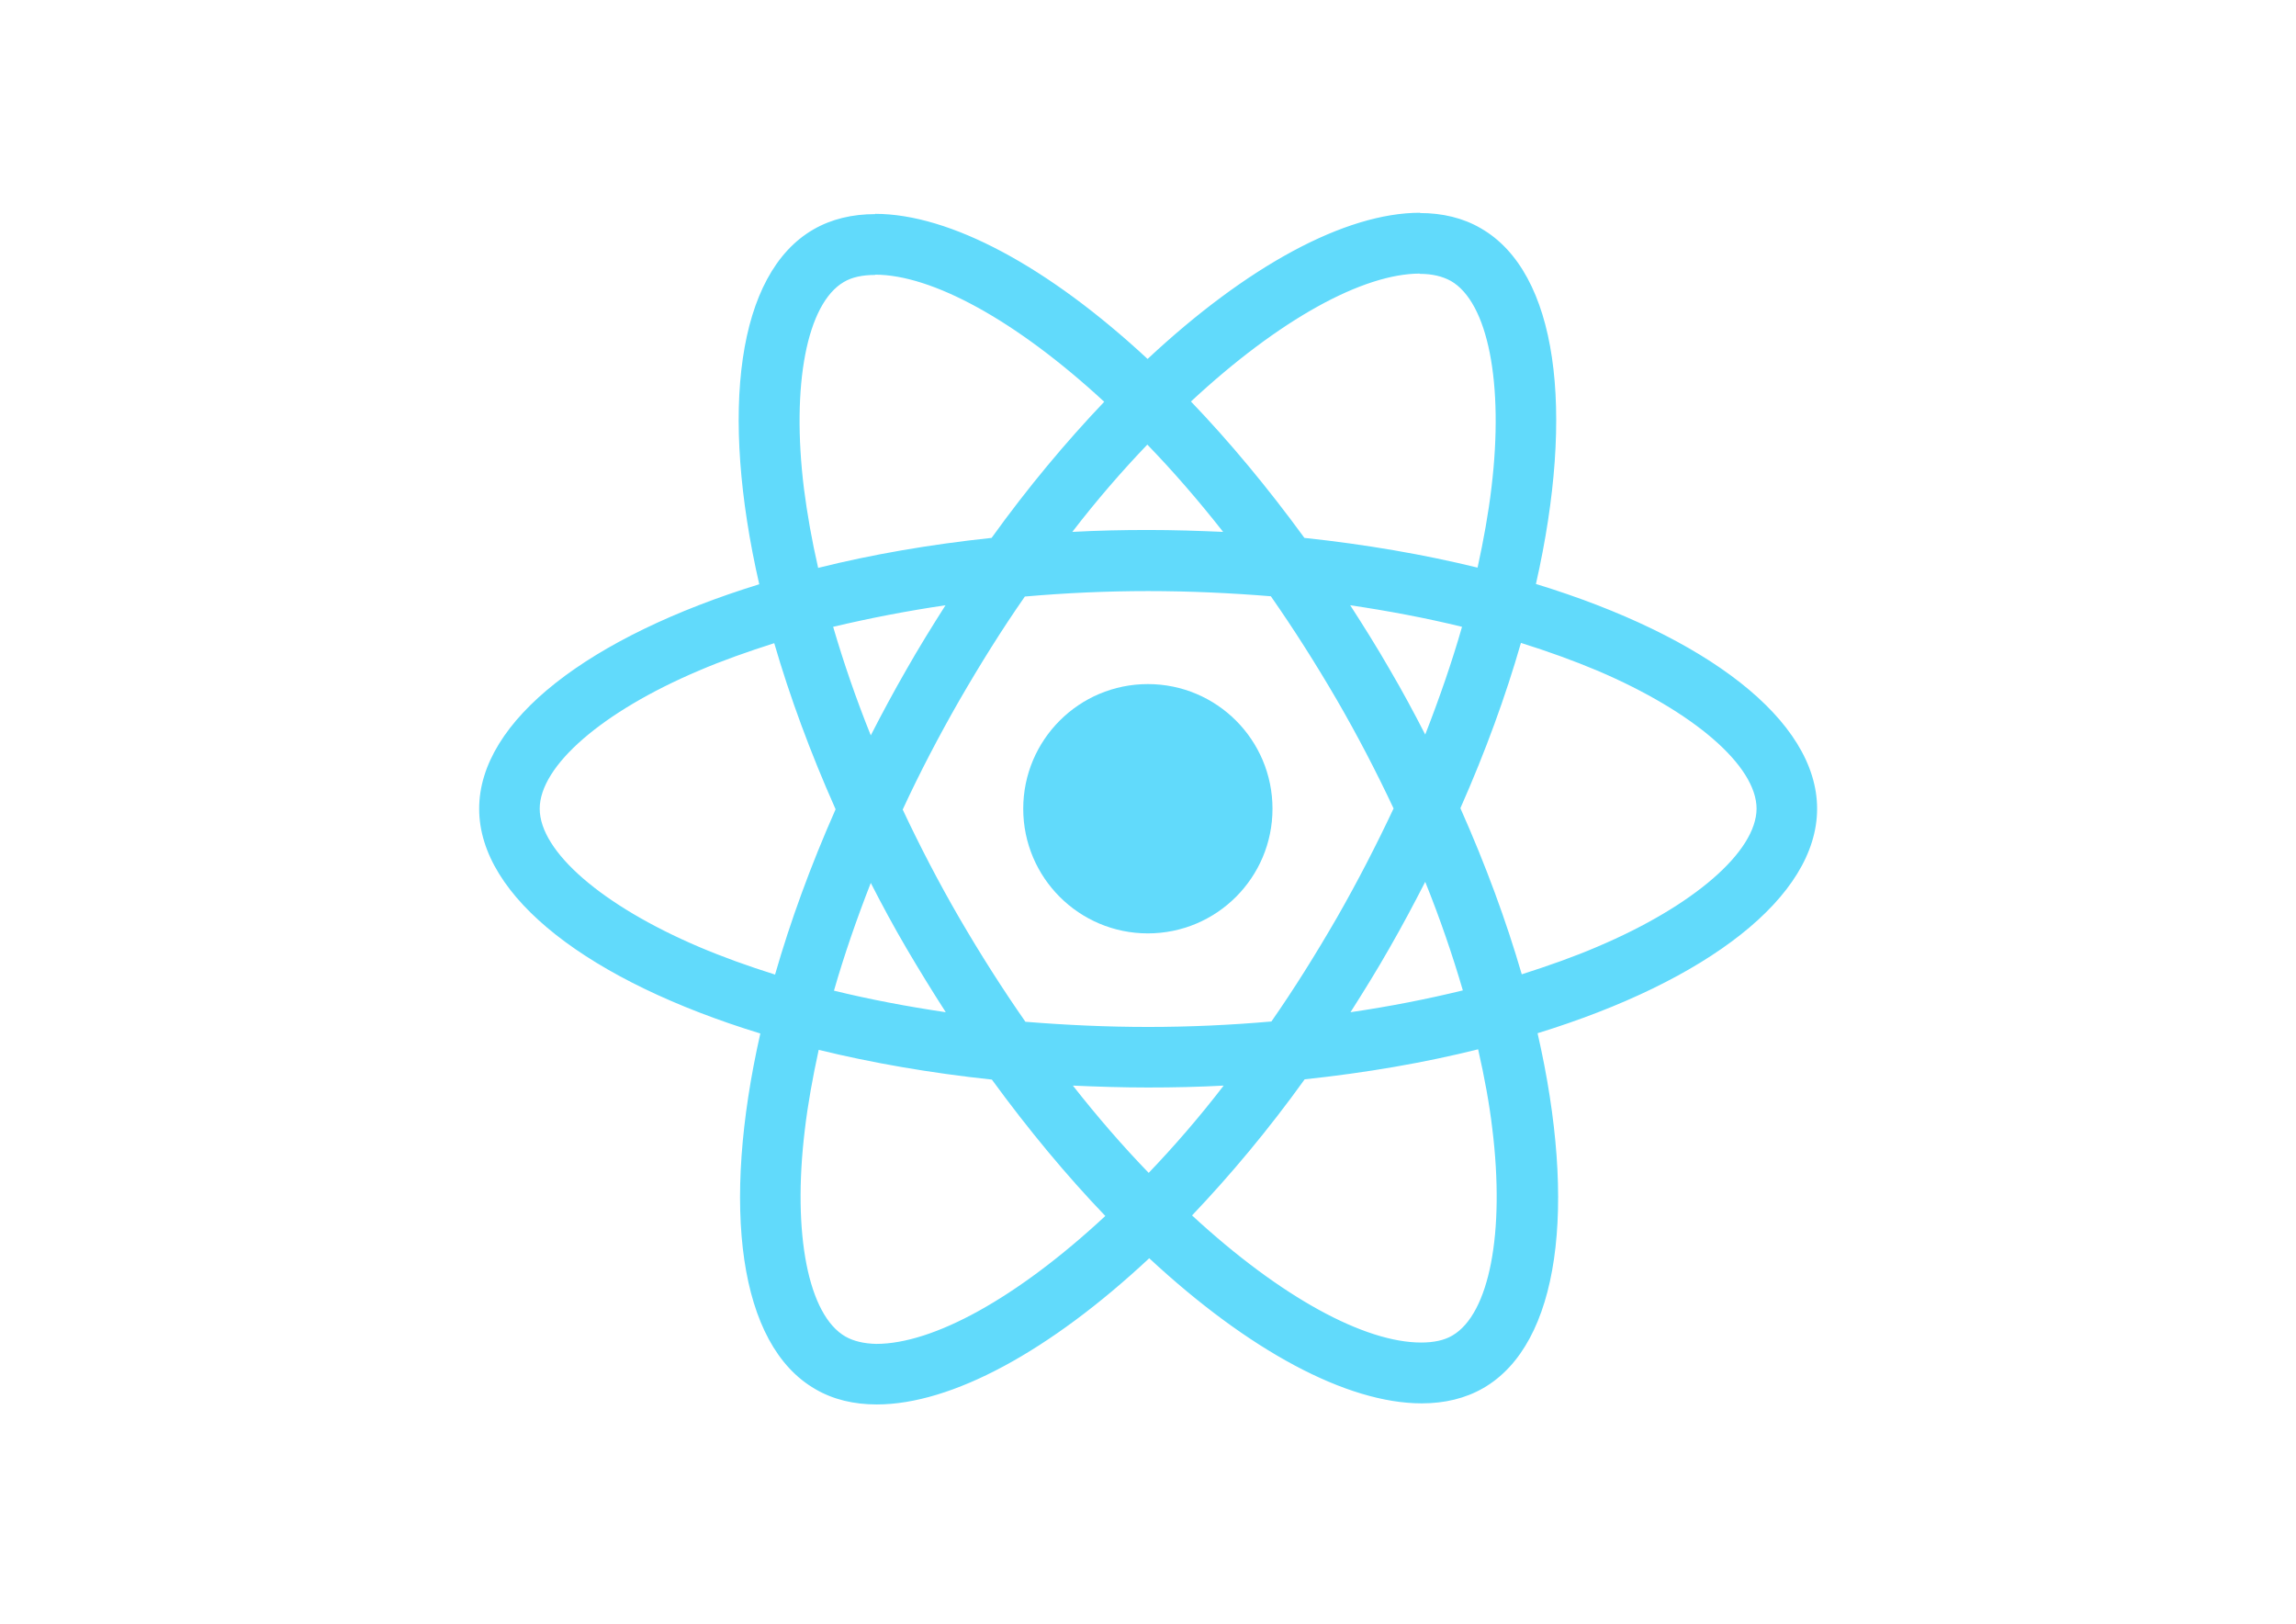
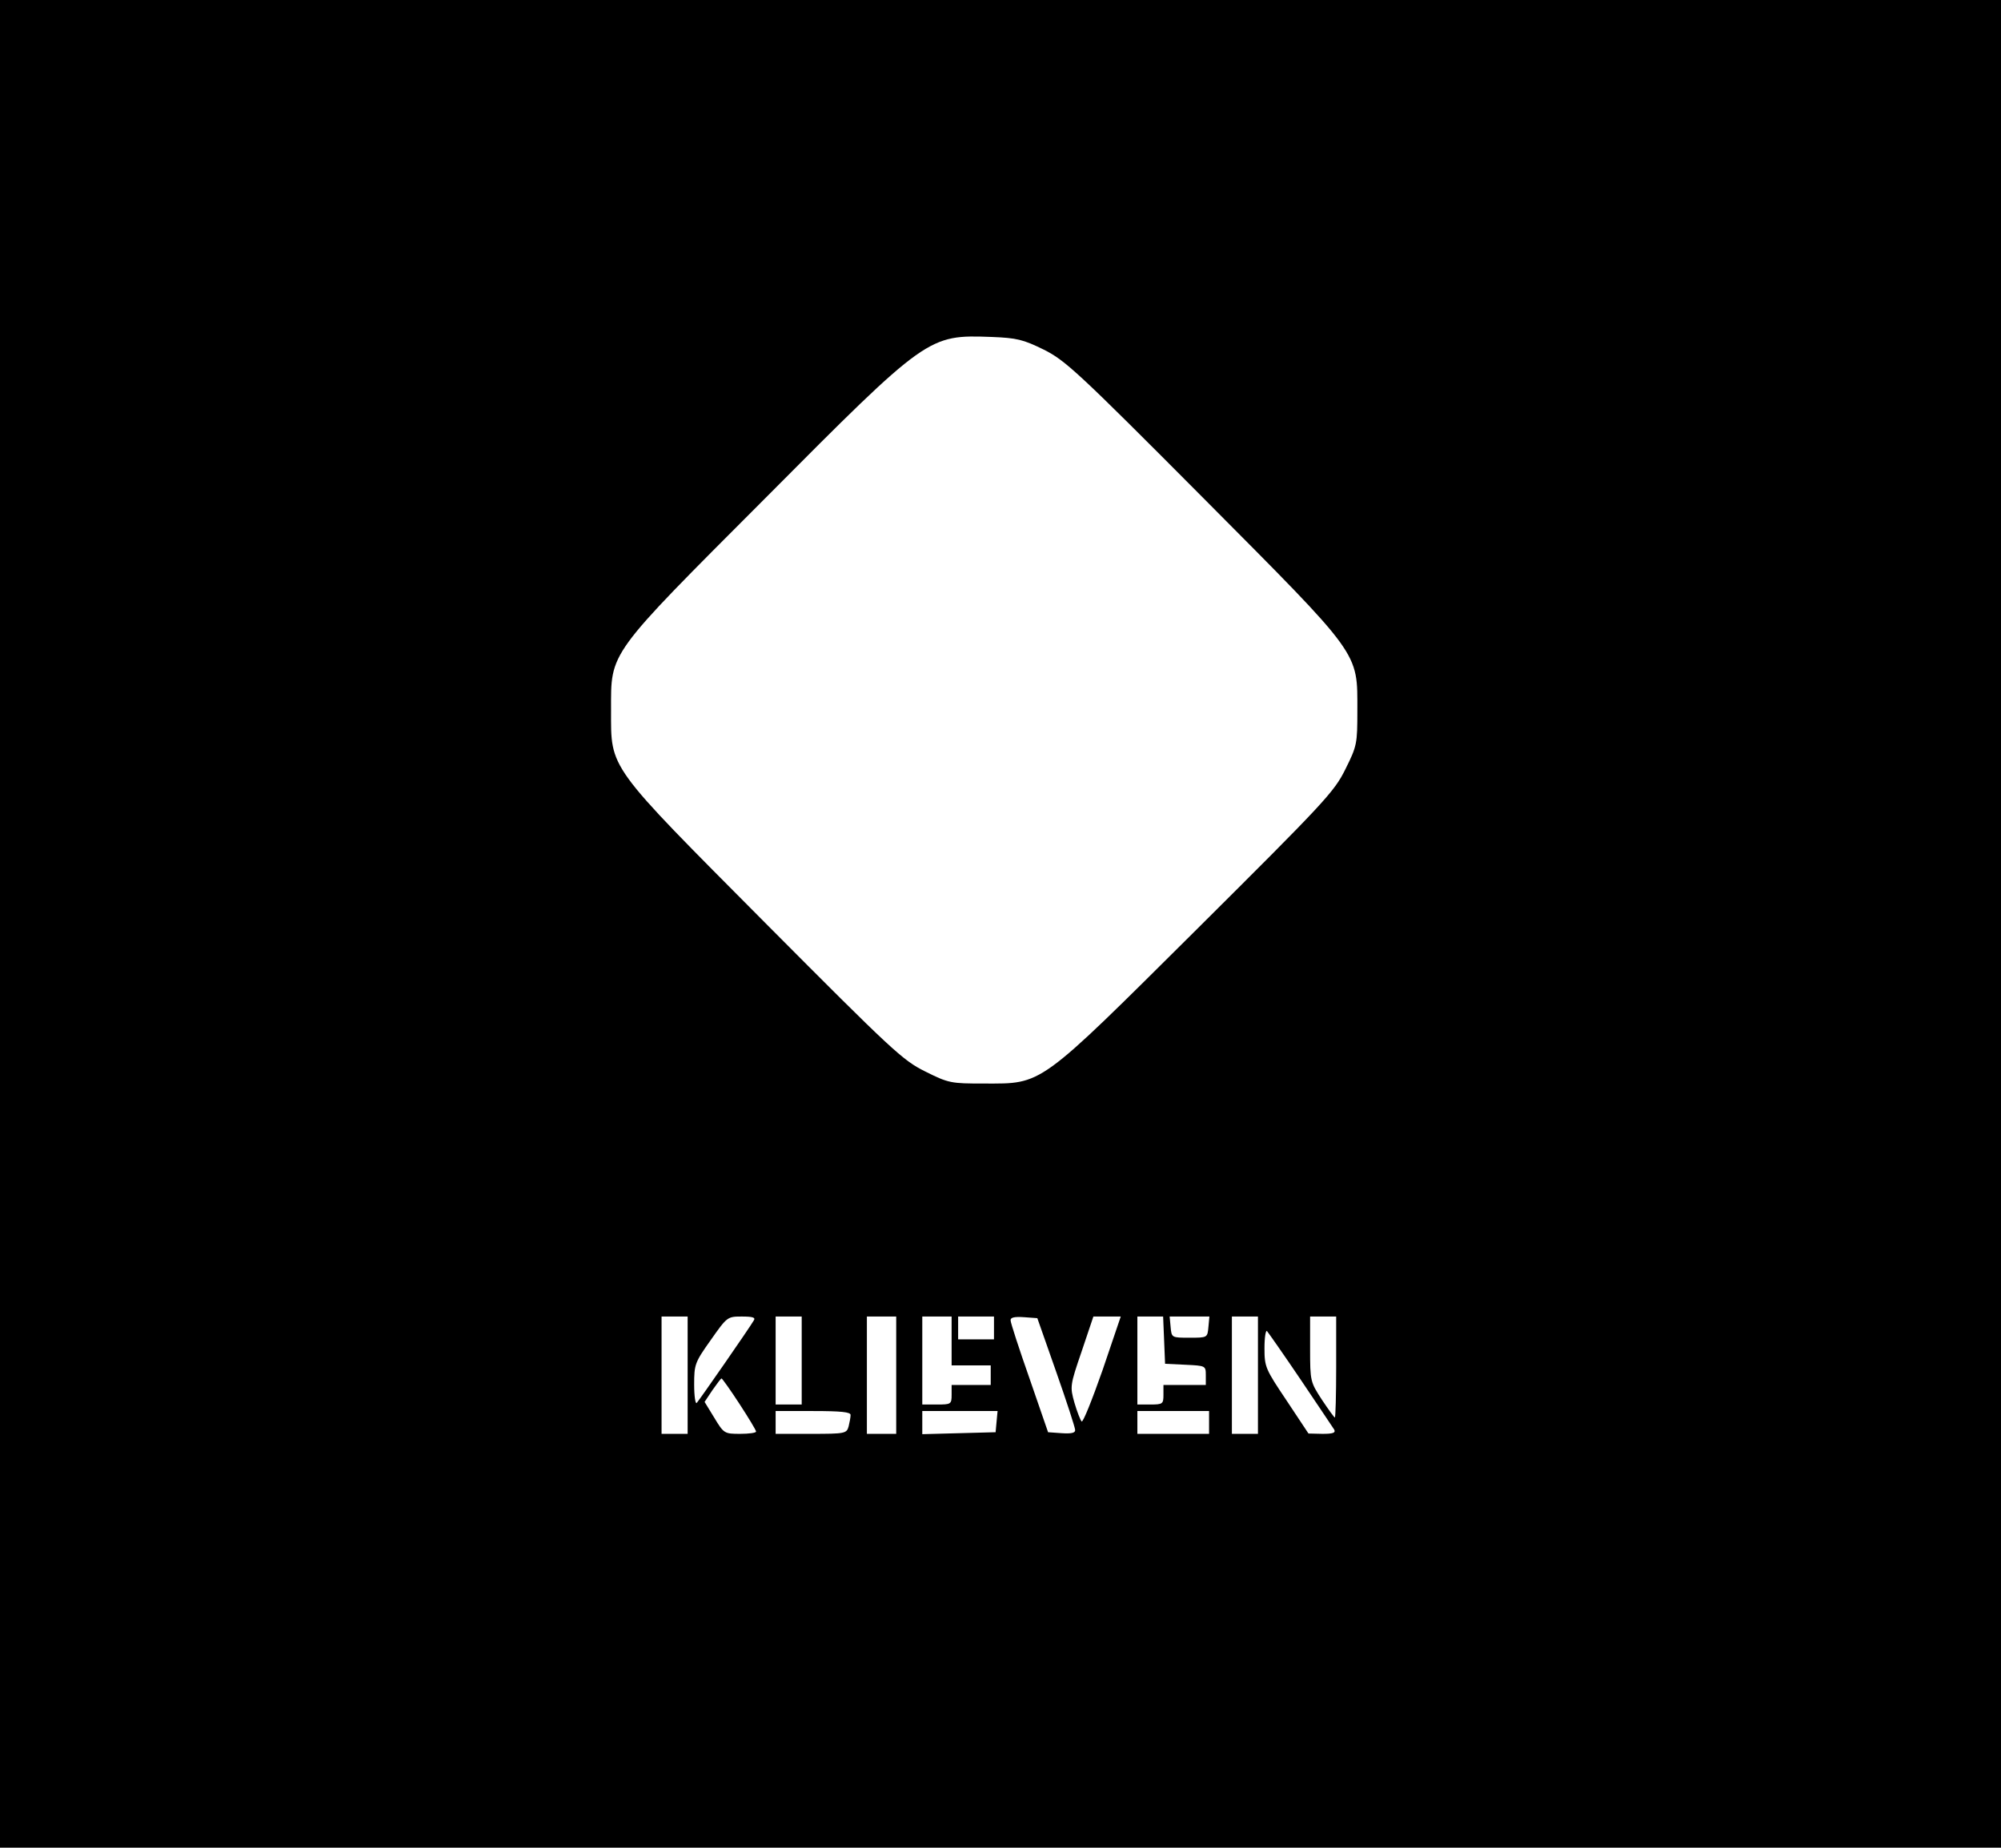
- <svg xmlns="http://www.w3.org/2000/svg" viewBox="0 0 841.9 595.3">
-   <g fill="#61DAFB">
-     <path d="M666.3 296.5c0-32.5-40.7-63.3-103.1-82.4 14.4-63.6 8-114.2-20.2-130.4-6.5-3.8-14.1-5.6-22.4-5.6v22.3c4.6 0 8.3.9 11.4 2.6 13.6 7.8 19.5 37.5 14.9 75.7-1.1 9.4-2.9 19.3-5.1 29.4-19.6-4.8-41-8.5-63.5-10.9-13.5-18.5-27.5-35.3-41.6-50 32.6-30.3 63.2-46.9 84-46.9V78c-27.5 0-63.5 19.6-99.9 53.6-36.4-33.8-72.4-53.2-99.9-53.2v22.3c20.7 0 51.4 16.5 84 46.6-14 14.7-28 31.4-41.3 49.9-22.6 2.4-44 6.1-63.6 11-2.3-10-4-19.7-5.2-29-4.7-38.2 1.1-67.9 14.6-75.8 3-1.8 6.9-2.6 11.5-2.6V78.5c-8.4 0-16 1.8-22.6 5.6-28.1 16.2-34.4 66.7-19.9 130.1-62.2 19.2-102.7 49.9-102.7 82.3 0 32.5 40.7 63.3 103.1 82.4-14.4 63.6-8 114.2 20.2 130.4 6.5 3.8 14.1 5.6 22.5 5.6 27.5 0 63.5-19.6 99.9-53.6 36.4 33.8 72.4 53.2 99.9 53.2 8.4 0 16-1.8 22.6-5.6 28.1-16.2 34.4-66.7 19.9-130.1 62-19.1 102.5-49.9 102.5-82.3zm-130.2-66.7c-3.7 12.9-8.3 26.2-13.5 39.5-4.1-8-8.4-16-13.1-24-4.6-8-9.5-15.8-14.4-23.4 14.2 2.1 27.9 4.7 41 7.9zm-45.8 106.5c-7.8 13.5-15.8 26.3-24.1 38.2-14.9 1.3-30 2-45.2 2-15.1 0-30.2-.7-45-1.9-8.3-11.9-16.4-24.6-24.2-38-7.6-13.1-14.5-26.4-20.8-39.8 6.2-13.4 13.2-26.8 20.7-39.9 7.8-13.5 15.8-26.3 24.1-38.2 14.9-1.3 30-2 45.2-2 15.1 0 30.2.7 45 1.9 8.3 11.9 16.4 24.6 24.2 38 7.6 13.1 14.5 26.4 20.8 39.8-6.3 13.4-13.2 26.8-20.7 39.9zm32.3-13c5.4 13.4 10 26.8 13.8 39.8-13.1 3.2-26.9 5.9-41.2 8 4.9-7.7 9.8-15.6 14.4-23.7 4.6-8 8.9-16.1 13-24.1zM421.2 430c-9.3-9.6-18.6-20.3-27.8-32 9 .4 18.2.7 27.5.7 9.4 0 18.7-.2 27.8-.7-9 11.7-18.3 22.4-27.5 32zm-74.4-58.9c-14.2-2.1-27.9-4.7-41-7.9 3.7-12.9 8.3-26.2 13.5-39.5 4.1 8 8.4 16 13.1 24 4.7 8 9.5 15.8 14.4 23.4zM420.7 163c9.3 9.6 18.6 20.3 27.8 32-9-.4-18.2-.7-27.5-.7-9.4 0-18.7.2-27.8.7 9-11.7 18.3-22.4 27.5-32zm-74 58.9c-4.9 7.7-9.8 15.6-14.4 23.7-4.6 8-8.9 16-13 24-5.4-13.4-10-26.8-13.8-39.8 13.1-3.1 26.9-5.8 41.2-7.9zm-90.5 125.2c-35.4-15.1-58.3-34.9-58.3-50.6 0-15.7 22.9-35.6 58.3-50.6 8.6-3.7 18-7 27.7-10.1 5.7 19.6 13.2 40 22.5 60.9-9.2 20.8-16.6 41.1-22.2 60.6-9.9-3.1-19.3-6.5-28-10.2zM310 490c-13.6-7.8-19.5-37.5-14.9-75.7 1.1-9.4 2.9-19.3 5.1-29.4 19.6 4.8 41 8.5 63.5 10.9 13.5 18.5 27.5 35.3 41.6 50-32.6 30.3-63.2 46.9-84 46.9-4.5-.1-8.3-1-11.3-2.7zm237.2-76.2c4.7 38.2-1.1 67.9-14.6 75.8-3 1.8-6.9 2.6-11.5 2.6-20.7 0-51.4-16.5-84-46.6 14-14.7 28-31.4 41.3-49.9 22.6-2.4 44-6.1 63.6-11 2.3 10.1 4.1 19.8 5.2 29.1zm38.5-66.7c-8.6 3.7-18 7-27.7 10.1-5.7-19.6-13.2-40-22.5-60.9 9.2-20.8 16.6-41.1 22.2-60.6 9.9 3.1 19.3 6.5 28.1 10.2 35.4 15.1 58.3 34.9 58.3 50.6-.1 15.7-23 35.6-58.4 50.6zM320.8 78.4z" />
-     <circle cx="420.9" cy="296.5" r="45.7" />
-     <path d="M520.5 78.1z" />
+ <svg xmlns="http://www.w3.org/2000/svg" version="1.0" width="614pt" height="567pt" viewBox="0 0 614 567" preserveAspectRatio="xMidYMid meet">
+   <g transform="translate(0,567) scale(0.1,-0.1)" fill="#000000" stroke="none">
+     <path d="M0 2835 l0 -2835 3070 0 3070 0 0 2835 0 2835 -3070 0 -3070 0 0 -2835z m3203 1762 c66 -33 105 -69 488 -454 488 -491 474 -471 474 -654 0 -101 -1 -108 -37 -180 -34 -69 -65 -102 -455 -490 -491 -488 -472 -474 -654 -474 -101 0 -108 1 -180 37 -69 34 -102 65 -490 455 -488 491 -474 471 -474 653 0 182 -14 163 474 652 497 500 499 501 694 494 77 -3 97 -8 160 -39z m-1093 -3147 l0 -180 -40 0 -40 0 0 180 0 180 40 0 40 0 0 -180z m203 168 c-14 -24 -166 -243 -175 -253 -4 -5 -8 20 -8 56 0 62 2 68 51 137 50 71 51 72 95 72 34 0 43 -3 37 -12z m147 -123 l0 -135 -40 0 -40 0 0 135 0 135 40 0 40 0 0 -135z m290 -45 l0 -180 -45 0 -45 0 0 180 0 180 45 0 45 0 0 -180z m170 105 l0 -75 60 0 60 0 0 -30 0 -30 -60 0 -60 0 0 -30 c0 -29 -2 -30 -45 -30 l-45 0 0 135 0 135 45 0 45 0 0 -75z m130 40 l0 -35 -55 0 -55 0 0 35 0 35 55 0 55 0 0 -35z m191 -135 c32 -91 58 -171 58 -178 1 -9 -11 -12 -41 -10 l-42 3 -57 165 c-32 91 -58 171 -58 178 -1 9 11 12 41 10 l41 -3 58 -165z m142 5 c-32 -91 -60 -161 -64 -157 -4 4 -14 30 -22 57 -14 50 -14 53 22 158 l36 107 42 0 42 0 -56 -165z m189 93 l3 -73 63 -3 c61 -3 62 -3 62 -32 l0 -30 -65 0 -65 0 0 -30 c0 -28 -2 -30 -40 -30 l-40 0 0 135 0 135 40 0 39 0 3 -72z m136 40 c-3 -33 -3 -33 -58 -33 -55 0 -55 0 -58 33 l-3 32 61 0 61 0 -3 -32z m152 -148 l0 -180 -40 0 -40 0 0 180 0 180 40 0 40 0 0 -180z m240 25 c0 -85 -2 -155 -4 -155 -2 0 -20 25 -40 55 -35 54 -36 56 -36 155 l0 100 40 0 40 0 0 -155z m-108 -40 c52 -77 98 -146 102 -152 5 -10 -4 -13 -36 -13 l-43 1 -67 101 c-65 97 -68 103 -68 161 0 34 4 57 8 52 5 -6 52 -73 104 -150z m-1723 -73 c28 -43 51 -81 51 -85 0 -4 -22 -7 -49 -7 -48 0 -50 1 -79 49 l-30 49 24 36 c14 20 26 36 28 36 2 0 27 -35 55 -78z m341 -34 c0 -7 -3 -23 -6 -35 -6 -22 -11 -23 -115 -23 l-109 0 0 35 0 35 115 0 c85 0 115 -3 115 -12z m448 -20 l-3 -33 -112 -3 -113 -3 0 36 0 35 116 0 115 0 -3 -32z m652 -3 l0 -35 -110 0 -110 0 0 35 0 35 110 0 110 0 0 -35z" />
  </g>
</svg>
